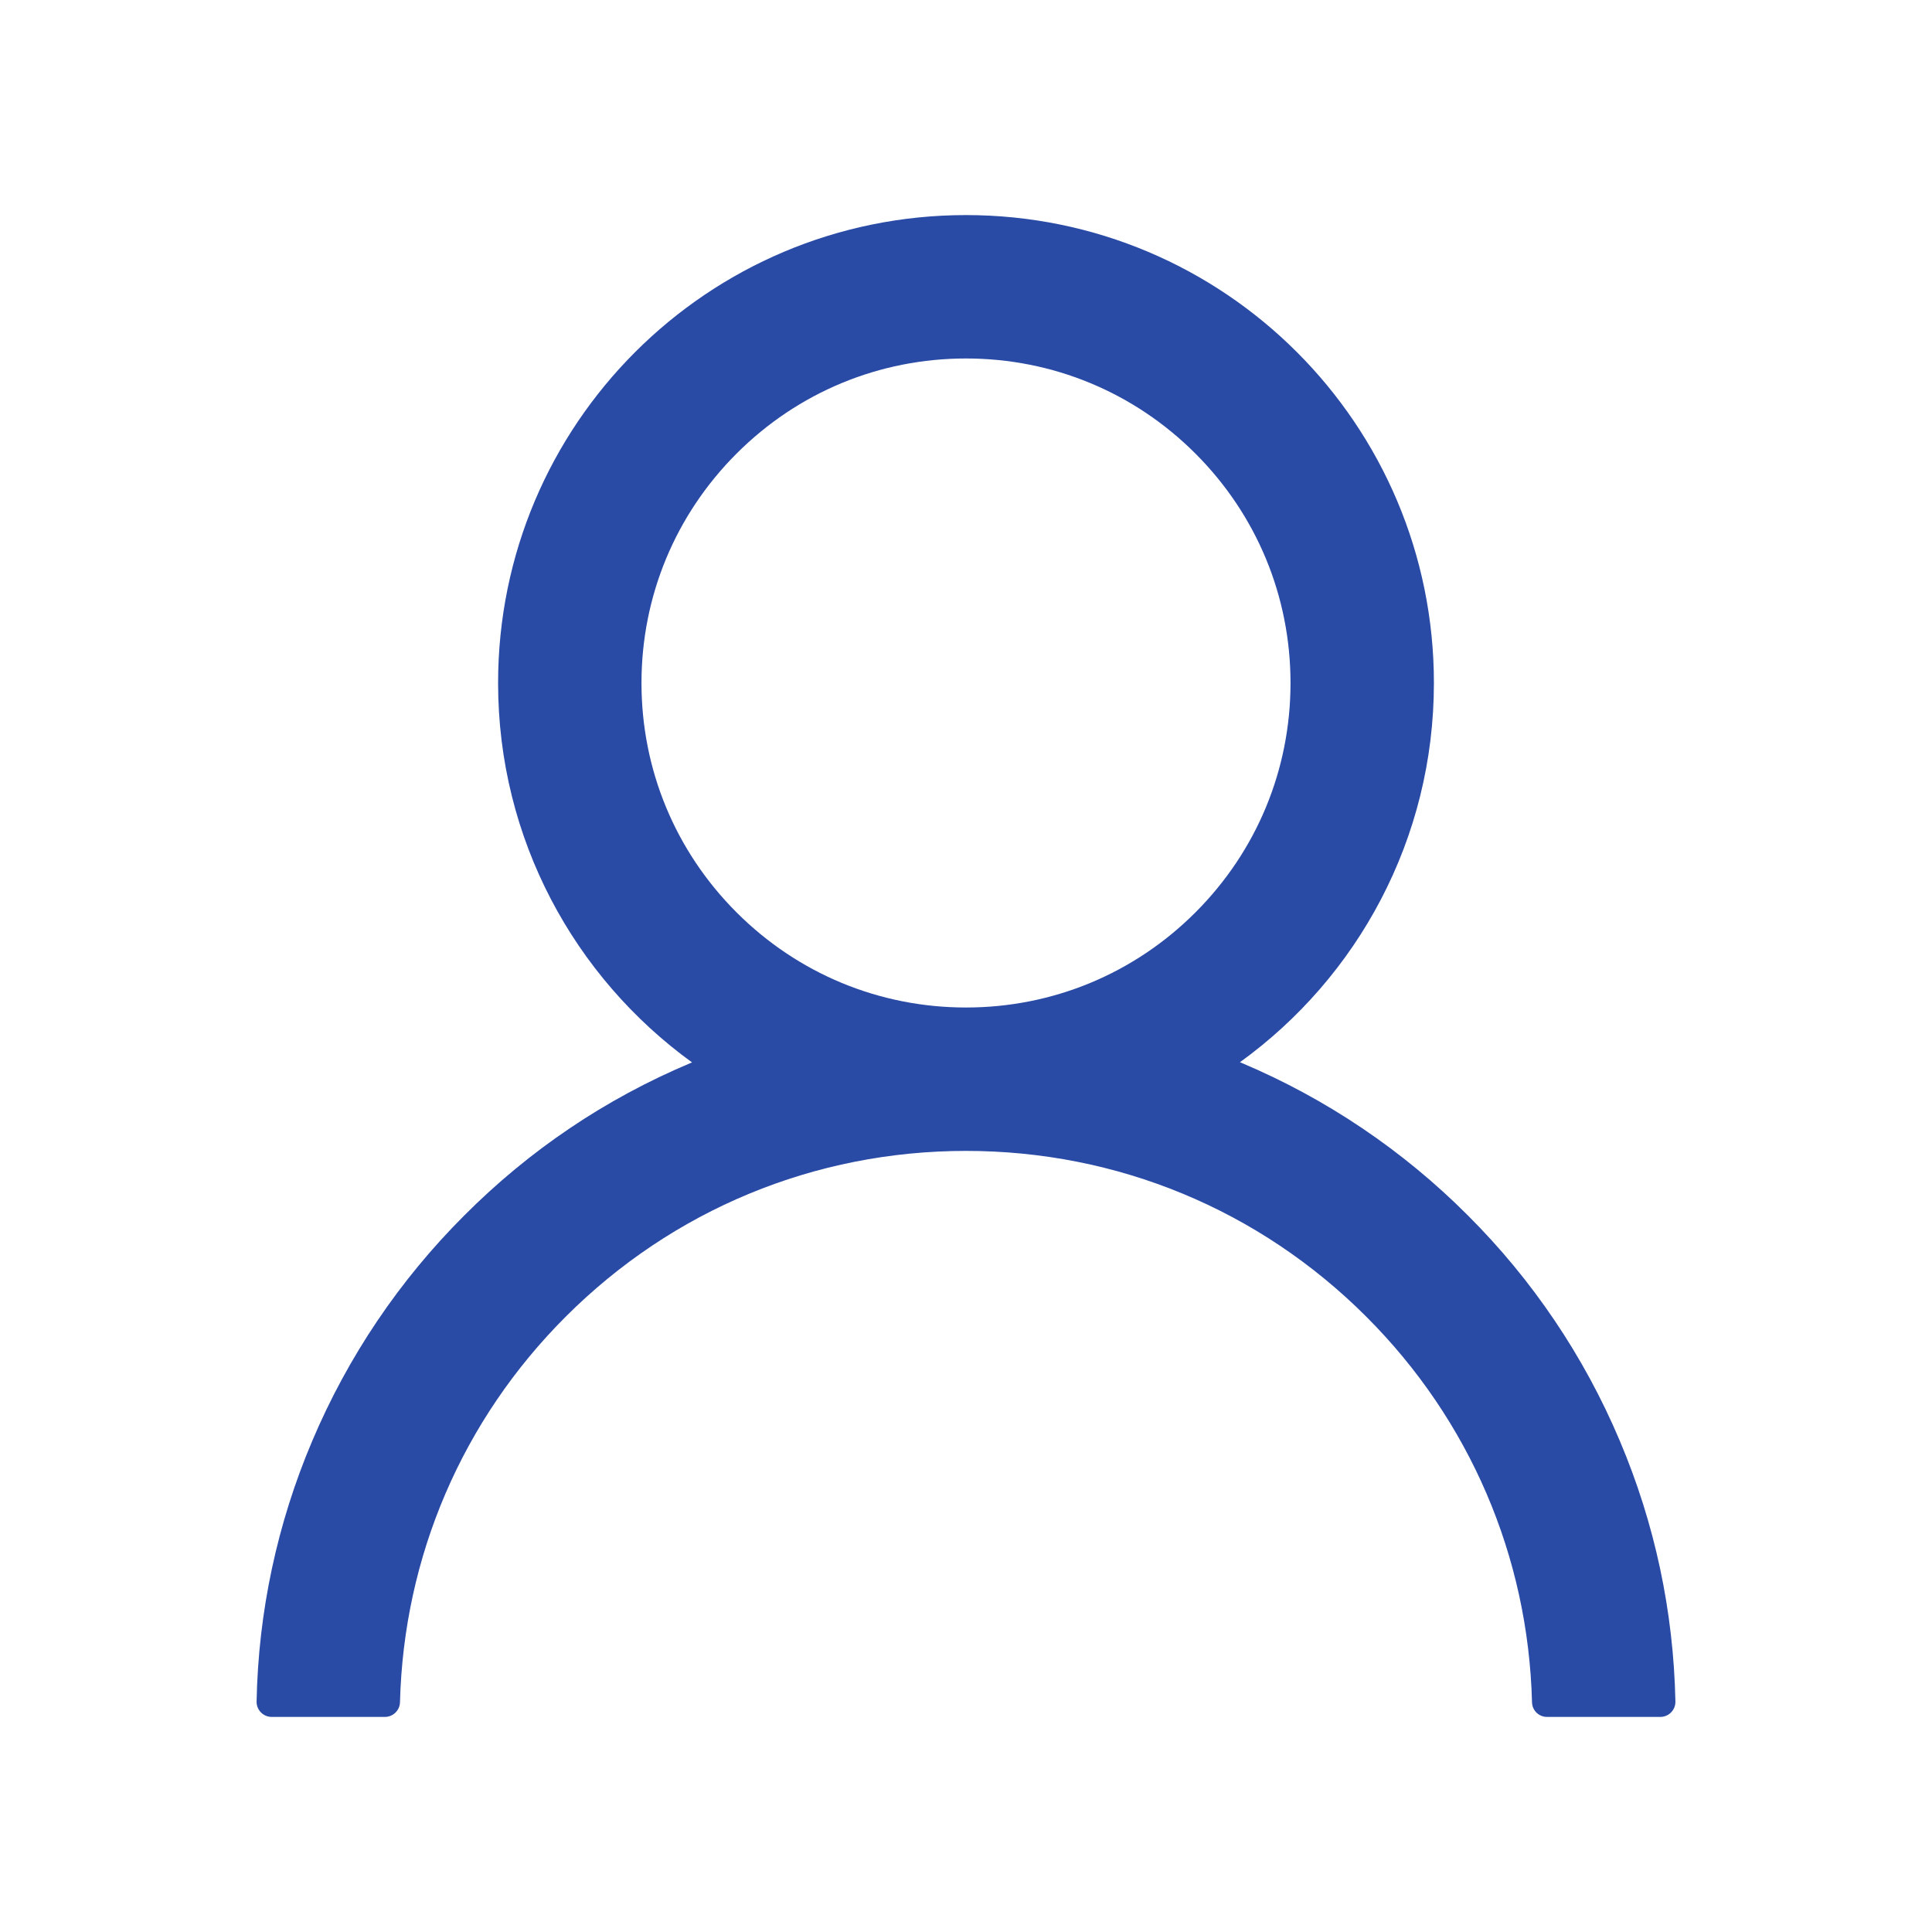
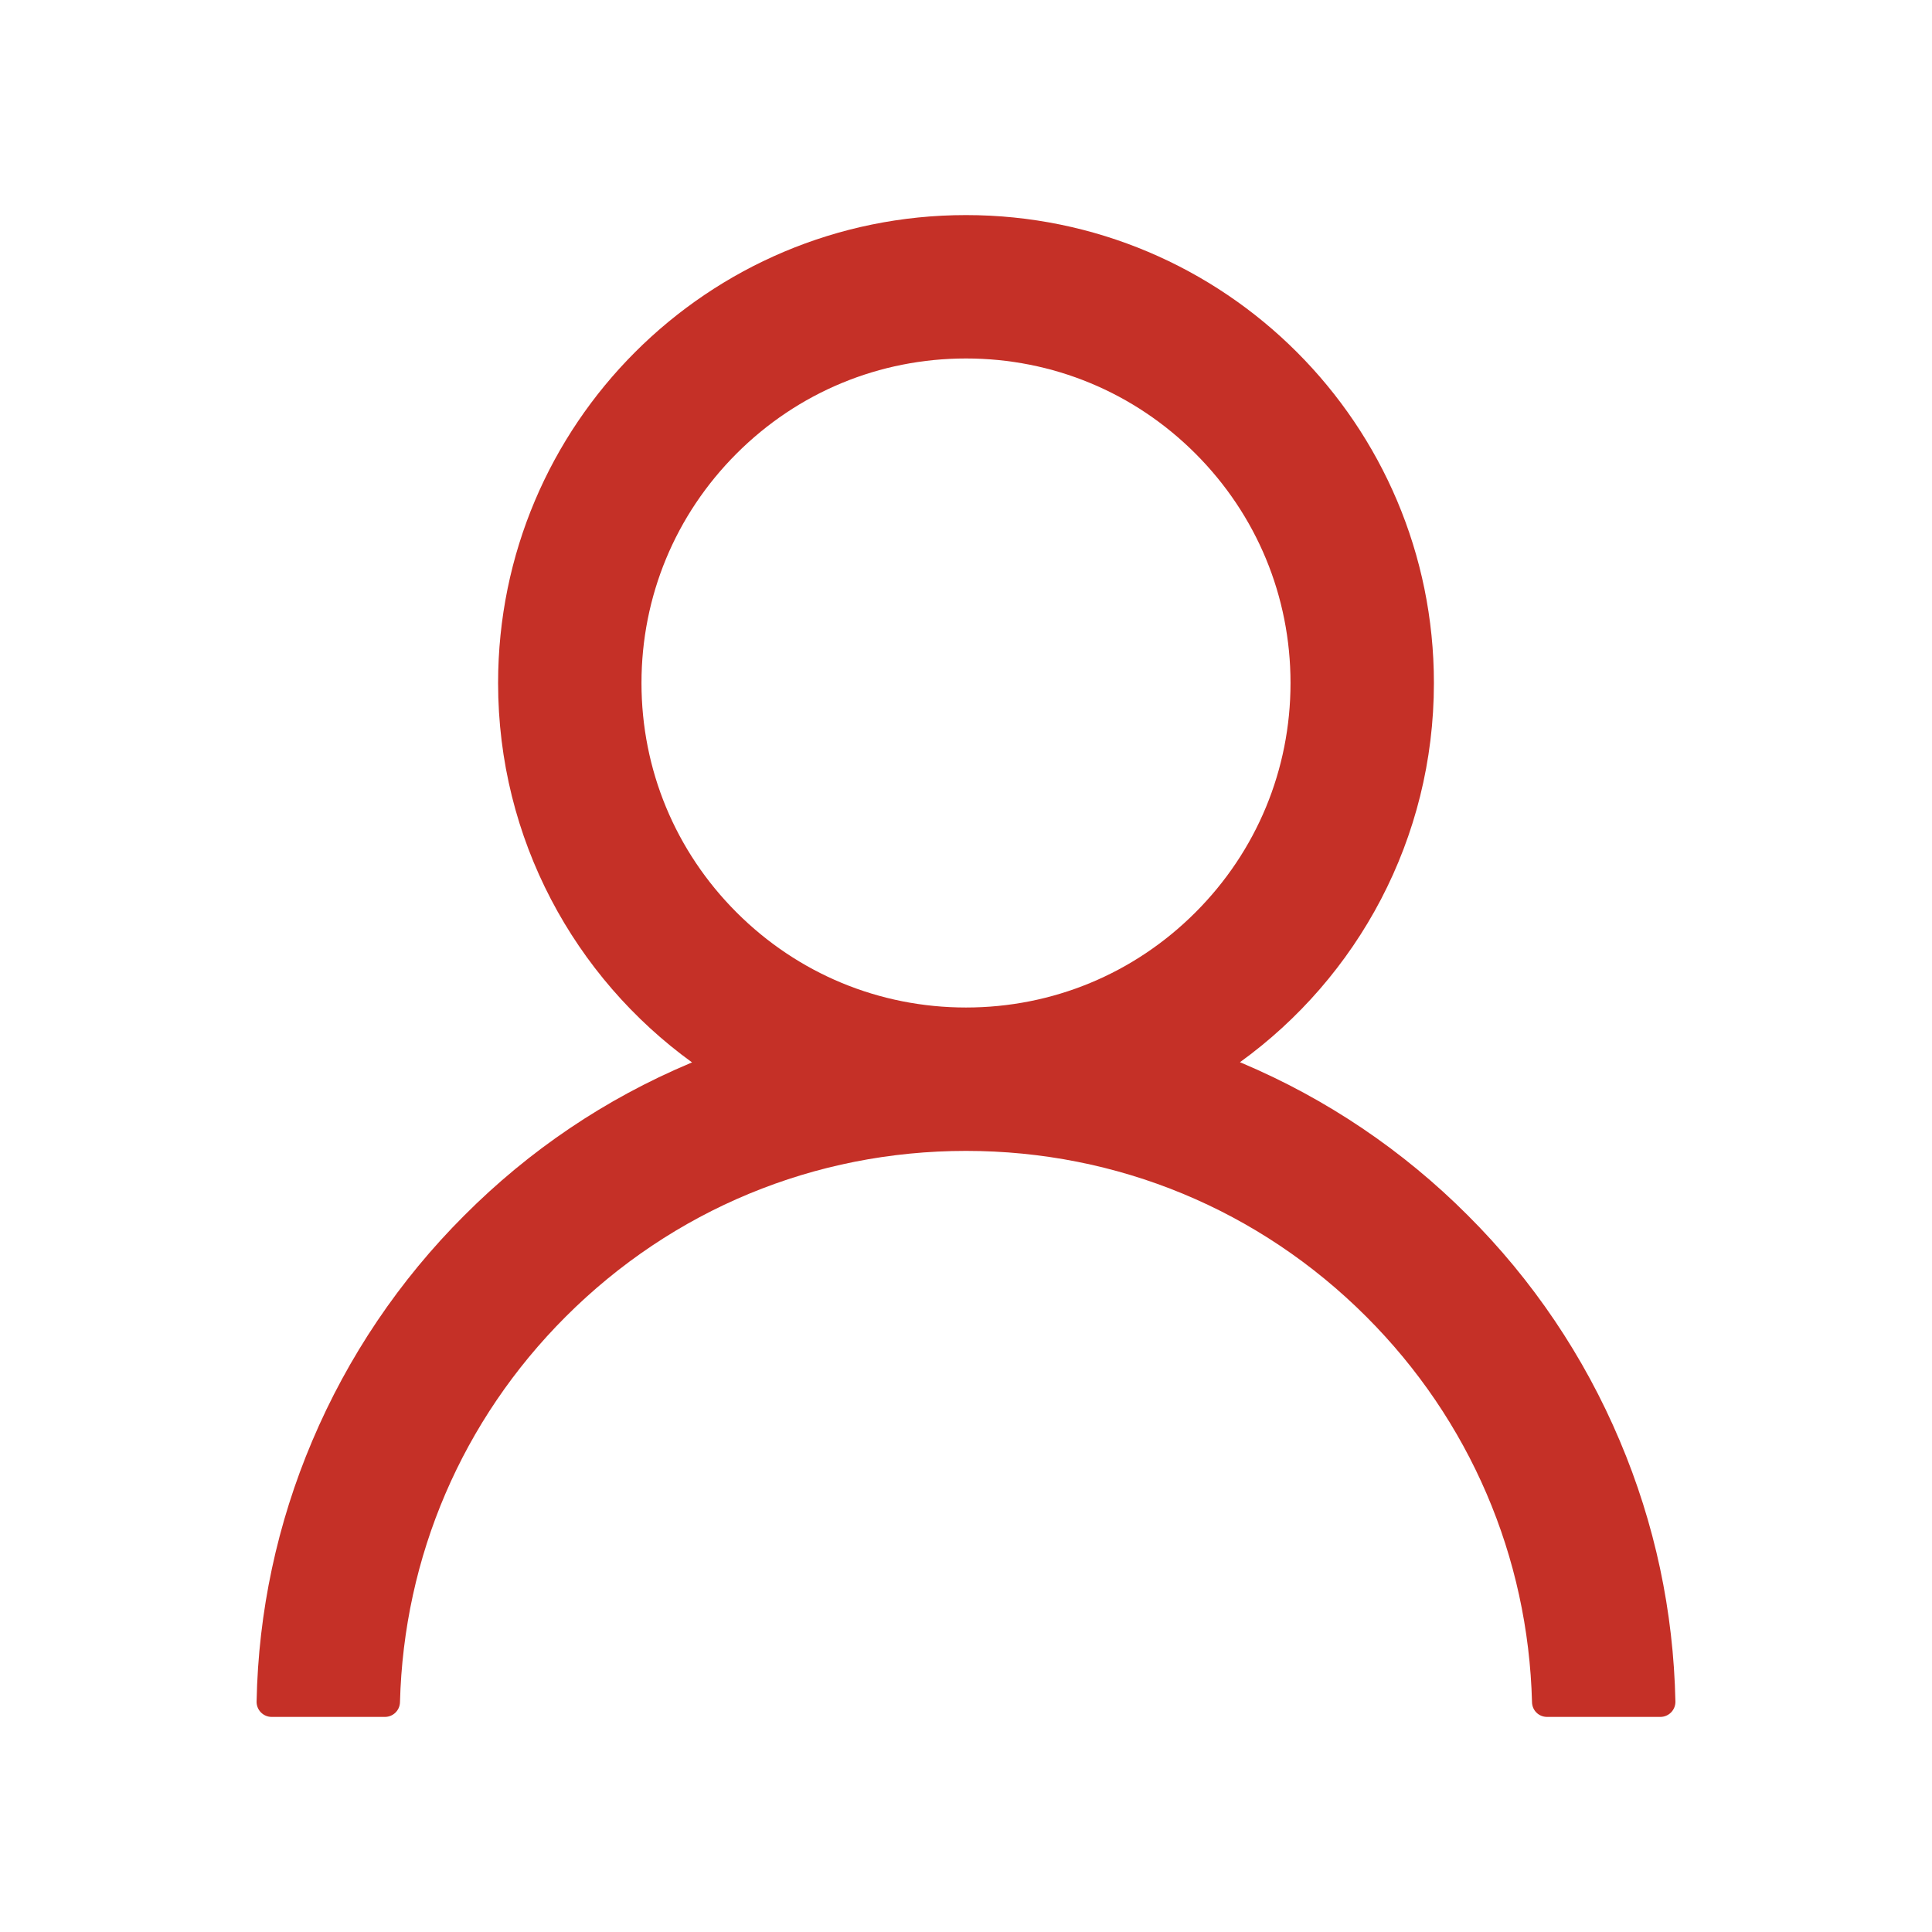
<svg xmlns="http://www.w3.org/2000/svg" aria-hidden="true" role="img" class="iconify iconify--ant-design" width="1em" height="1em" preserveAspectRatio="xMidYMid meet" viewBox="0 0 1024 1024">
-   <path fill="#294aa5" d="M858.5 763.6a374 374 0 0 0-80.6-119.5a375.63 375.63 0 0 0-119.5-80.6c-.4-.2-.8-.3-1.2-.5C719.5 518 760 444.7 760 362c0-137-111-248-248-248S264 225 264 362c0 82.7 40.5 156 102.8 201.1c-.4.2-.8.3-1.2.5c-44.8 18.9-85 46-119.5 80.6a375.63 375.63 0 0 0-80.6 119.5A371.7 371.7 0 0 0 136 901.8a8 8 0 0 0 8 8.2h60c4.4 0 7.9-3.5 8-7.8c2-77.2 33-149.5 87.8-204.3c56.7-56.7 132-87.9 212.2-87.9s155.5 31.2 212.2 87.9C779 752.7 810 825 812 902.2c.1 4.4 3.6 7.8 8 7.8h60a8 8 0 0 0 8-8.2c-1-47.8-10.9-94.3-29.5-138.2zM512 534c-45.9 0-89.1-17.9-121.6-50.4S340 407.9 340 362c0-45.9 17.9-89.1 50.4-121.6S466.1 190 512 190s89.1 17.9 121.6 50.4S684 316.1 684 362c0 45.9-17.9 89.1-50.4 121.6S557.9 534 512 534z">
-     </path>
+   <path fill="#c53027" d="M858.5 763.6a374 374 0 0 0-80.6-119.5a375.63 375.63 0 0 0-119.5-80.6c-.4-.2-.8-.3-1.2-.5C719.5 518 760 444.7 760 362c0-137-111-248-248-248S264 225 264 362c0 82.7 40.5 156 102.8 201.1c-.4.2-.8.3-1.2.5c-44.8 18.9-85 46-119.5 80.6a375.63 375.63 0 0 0-80.6 119.5A371.7 371.7 0 0 0 136 901.8a8 8 0 0 0 8 8.2h60c4.4 0 7.9-3.5 8-7.8c2-77.2 33-149.5 87.8-204.3c56.7-56.7 132-87.9 212.2-87.9s155.5 31.2 212.2 87.9C779 752.7 810 825 812 902.2c.1 4.4 3.6 7.8 8 7.8h60a8 8 0 0 0 8-8.2c-1-47.8-10.9-94.3-29.5-138.2zM512 534c-45.9 0-89.1-17.9-121.6-50.4S340 407.9 340 362c0-45.9 17.9-89.1 50.4-121.6S466.1 190 512 190s89.1 17.9 121.6 50.4S684 316.1 684 362c0 45.9-17.9 89.1-50.4 121.6S557.9 534 512 534z">
+   </path>
</svg>
